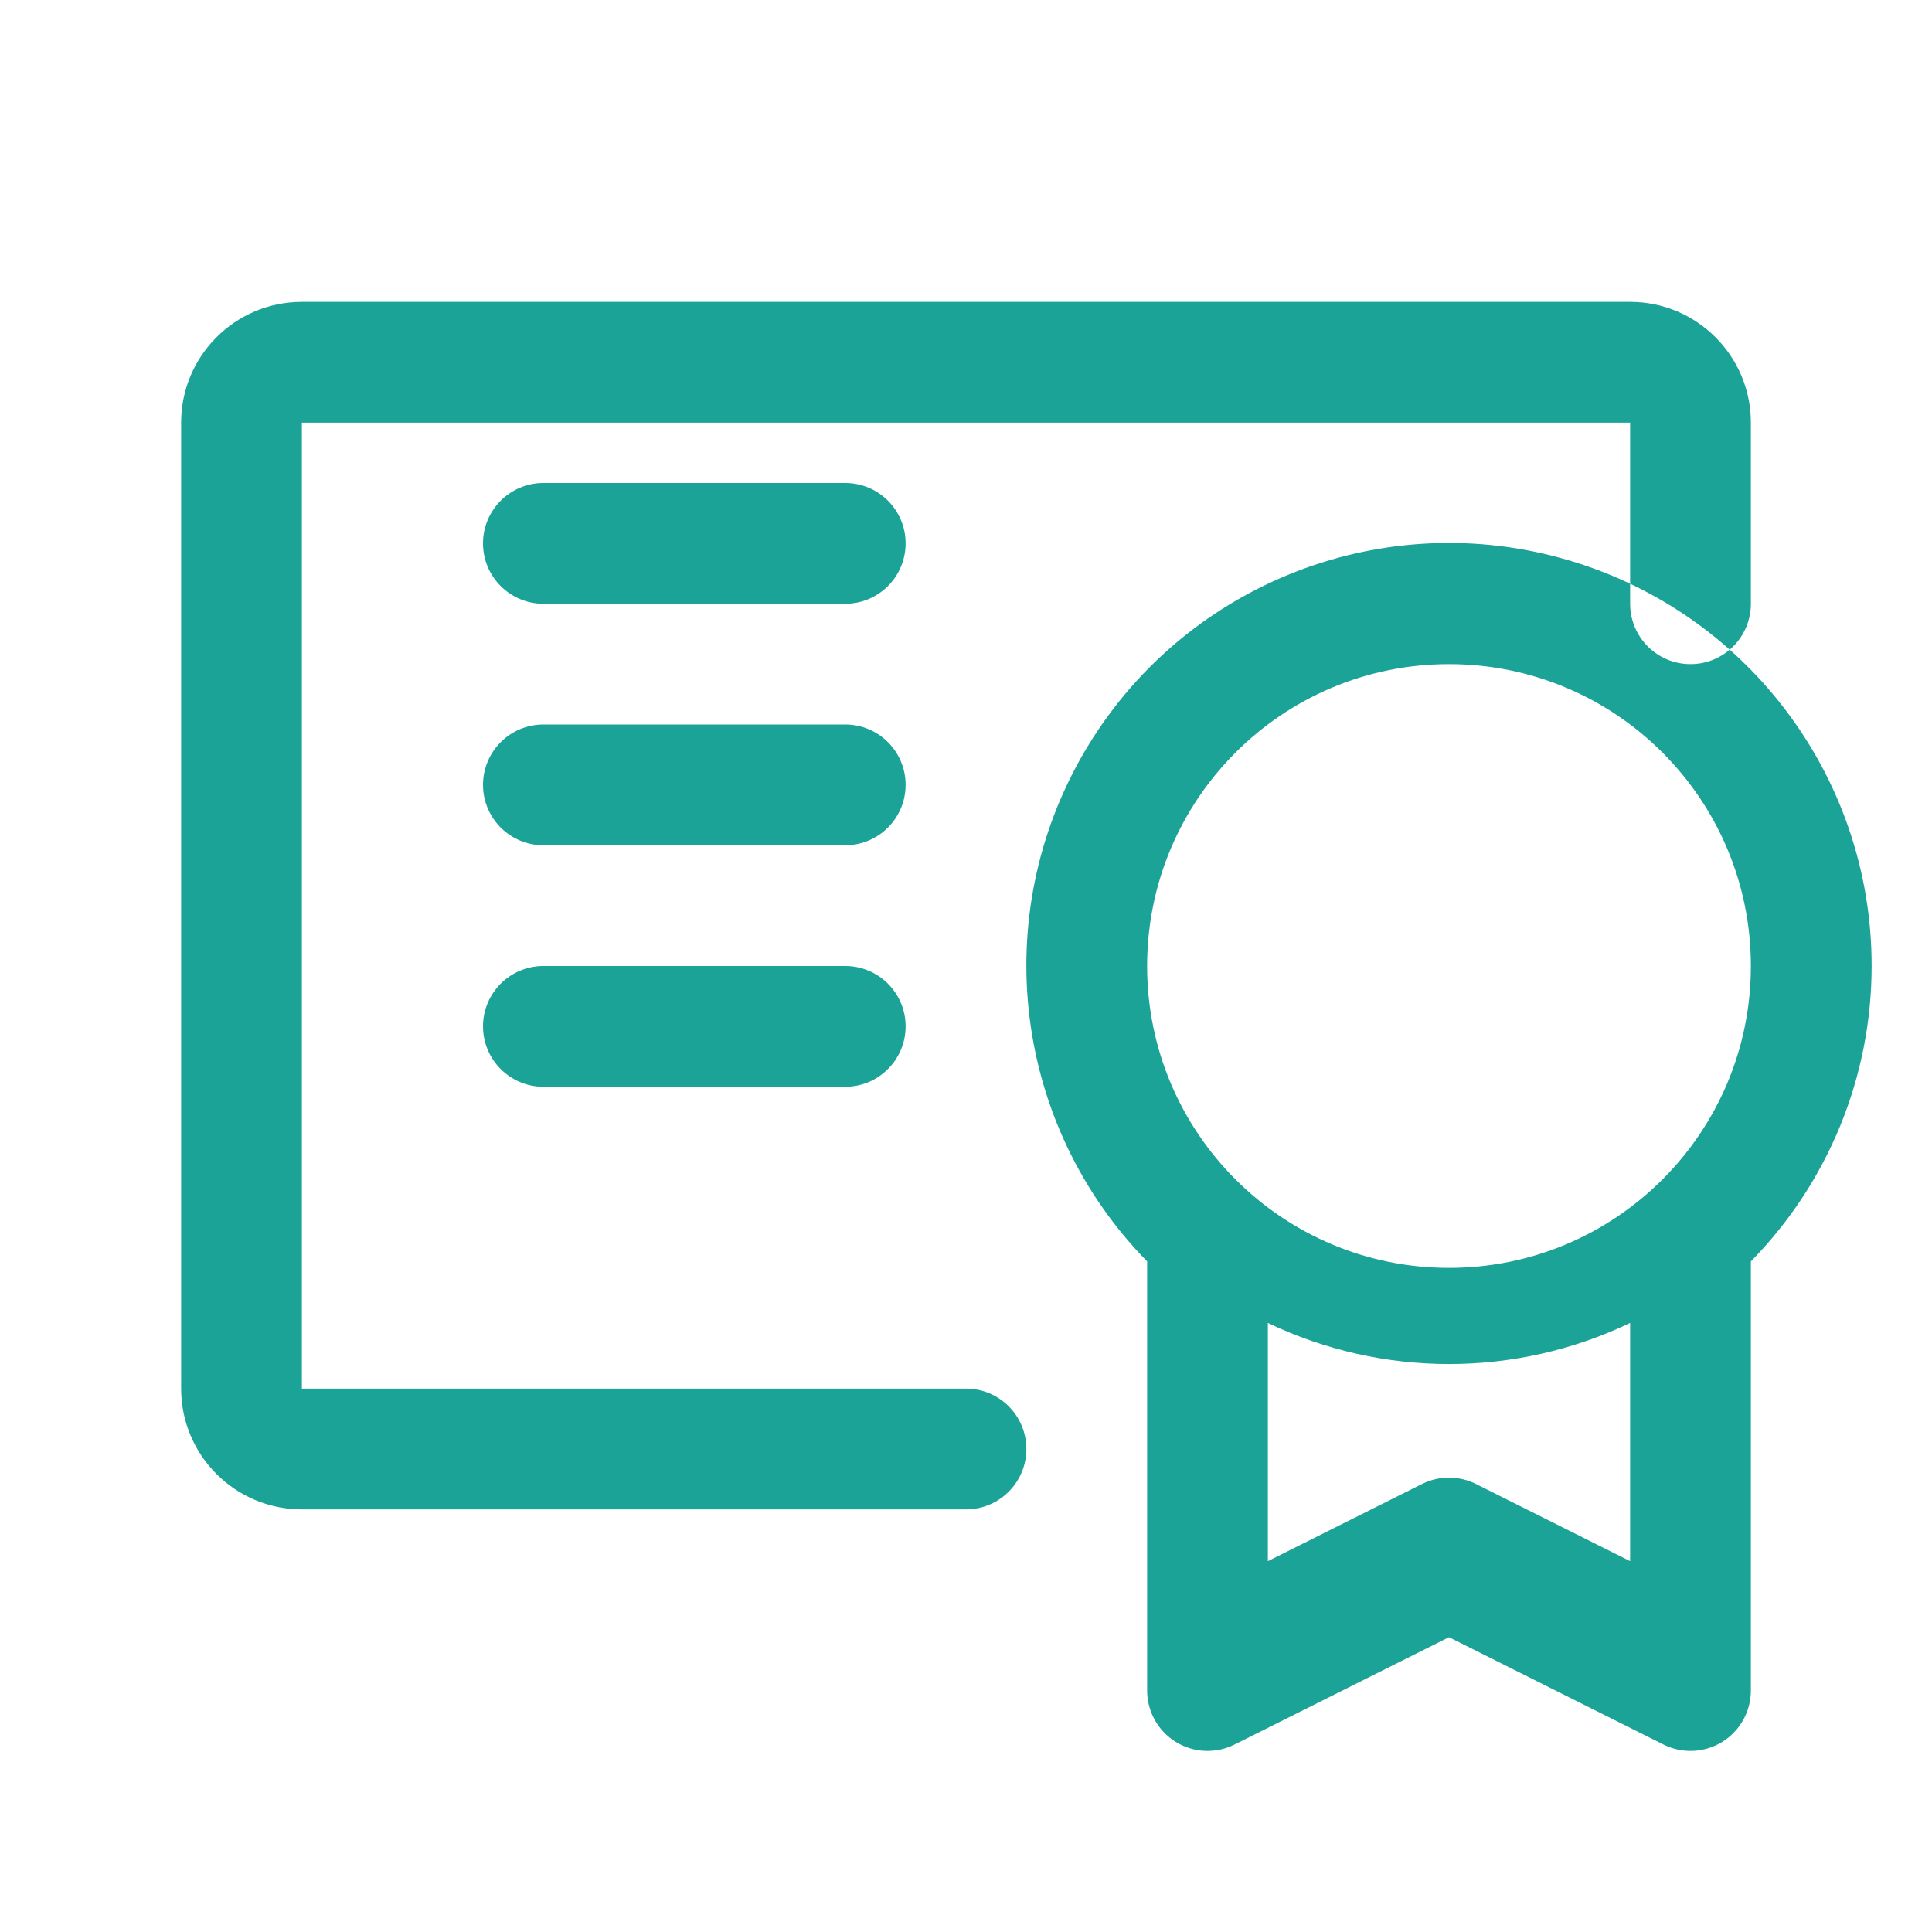
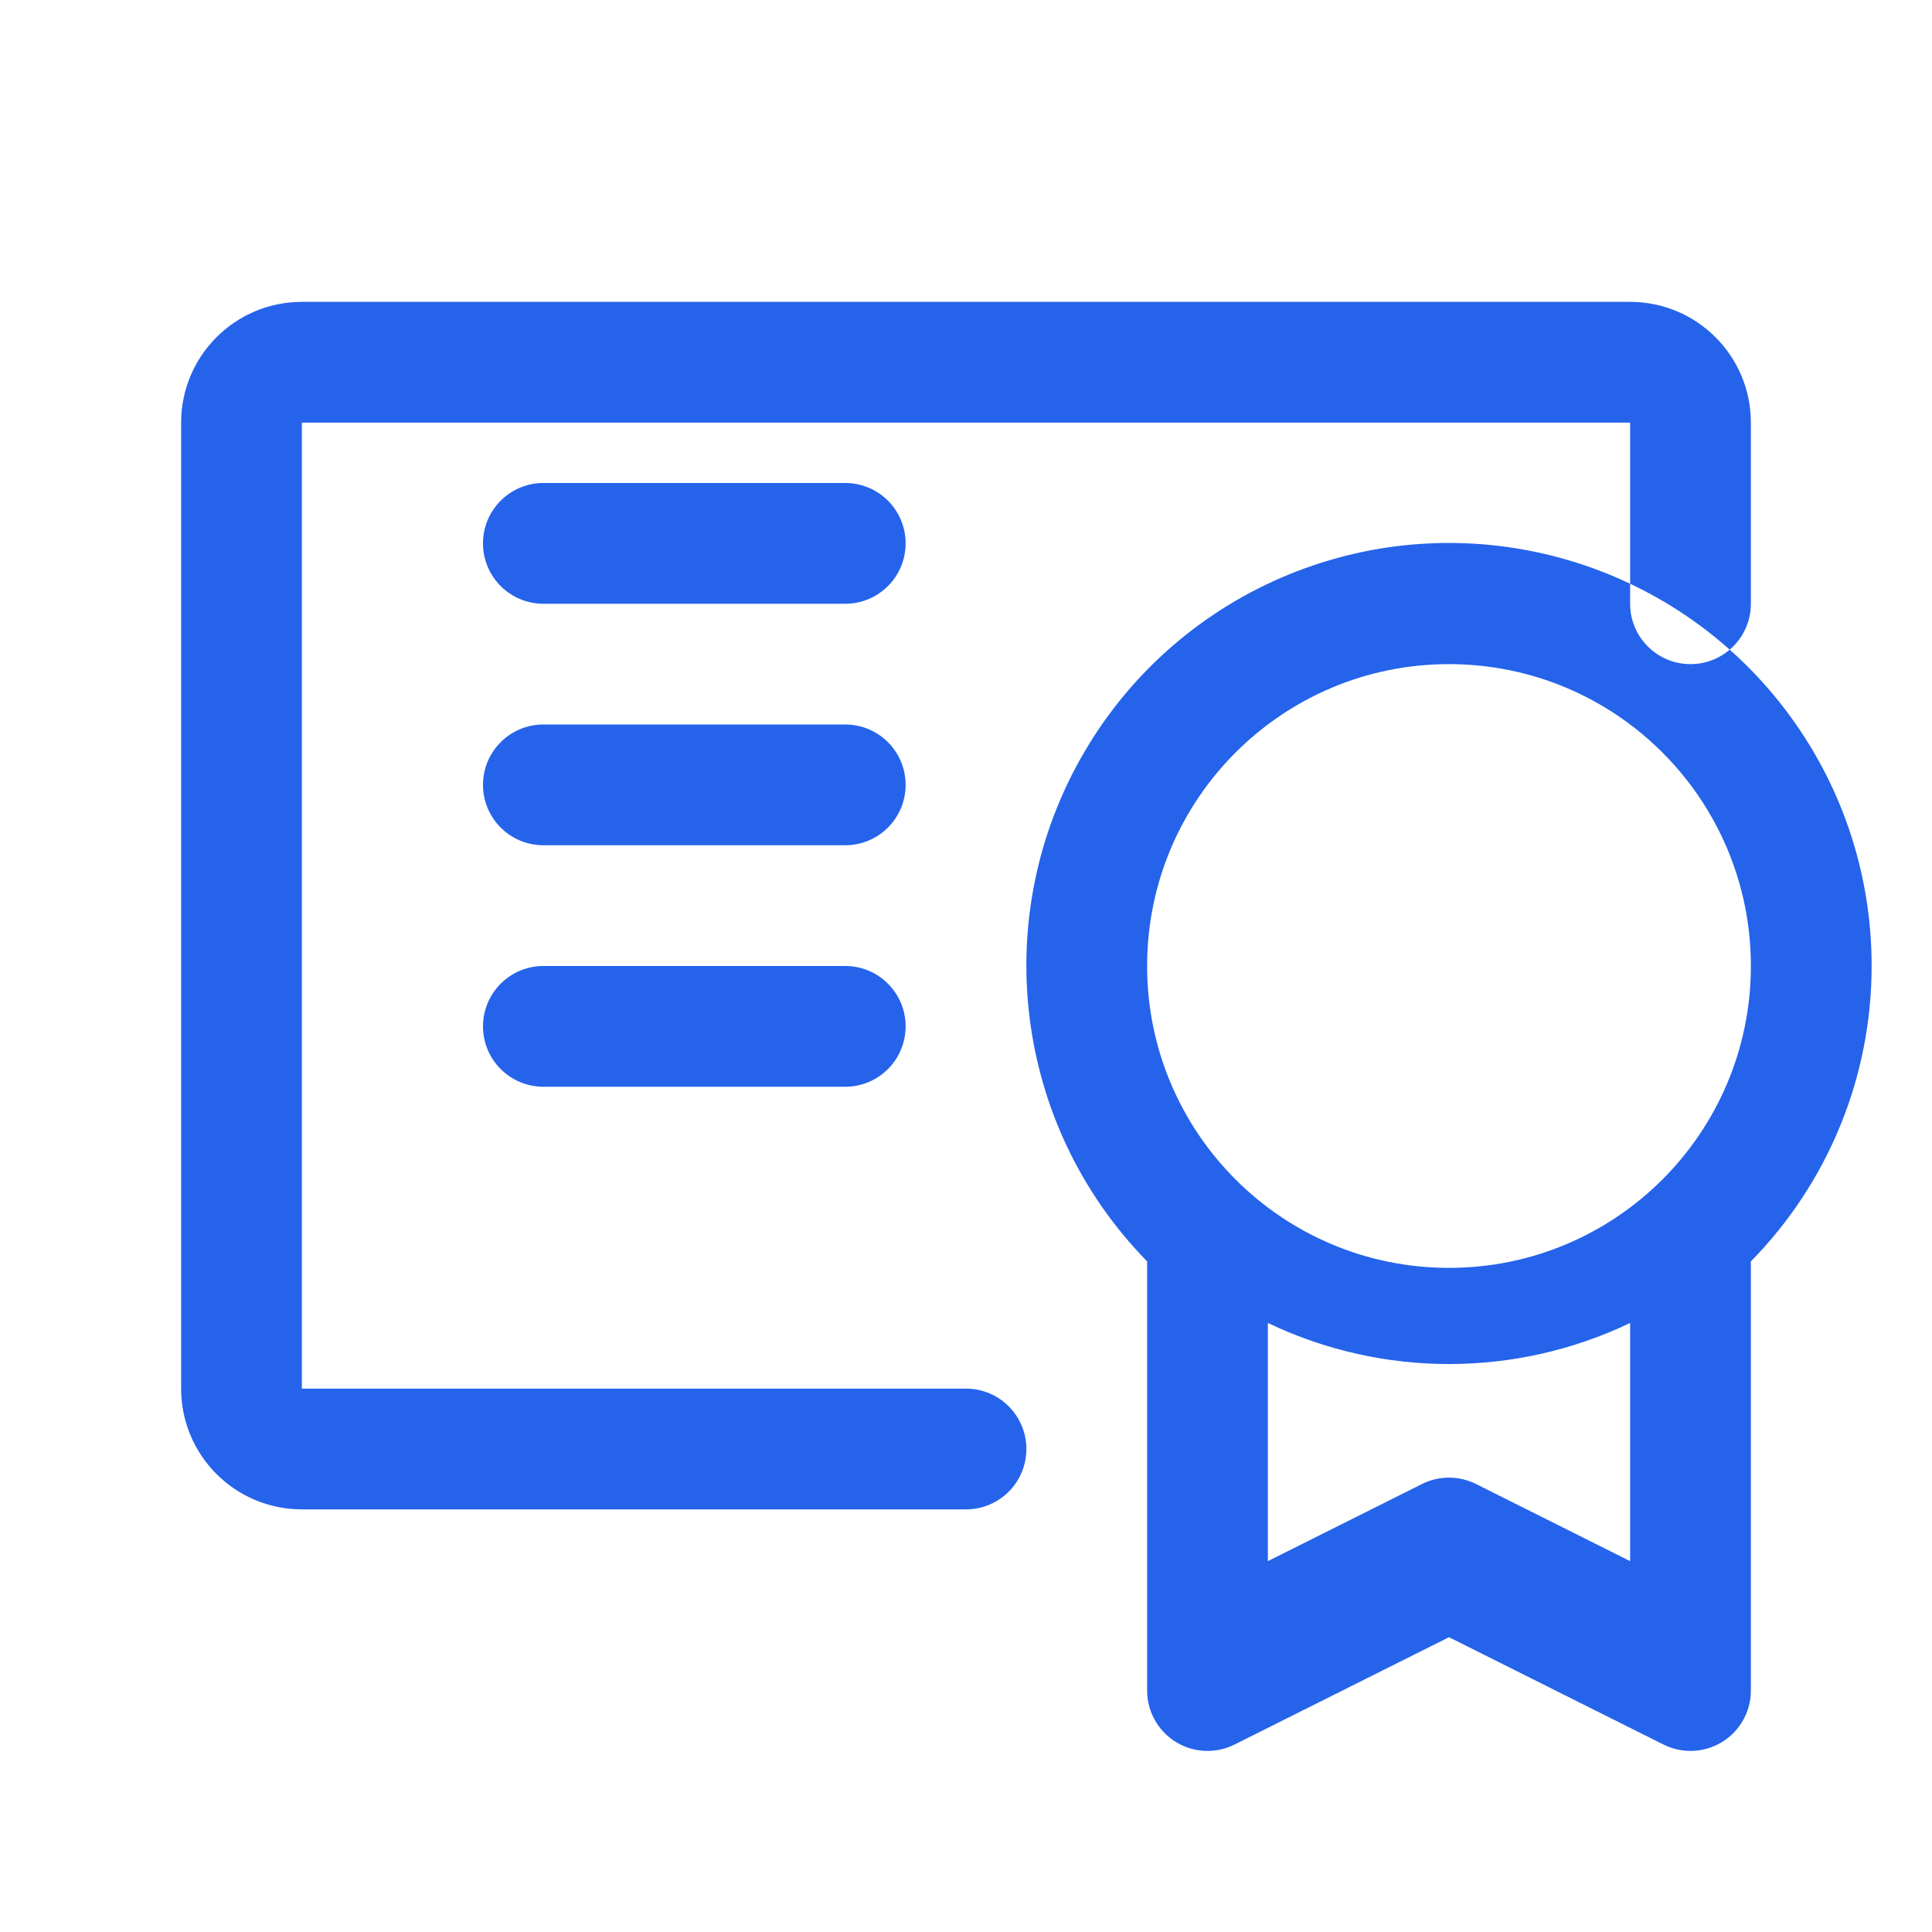
- <svg xmlns="http://www.w3.org/2000/svg" viewBox="0 0 256 256" fill="#1ca397">
+ <svg xmlns="http://www.w3.org/2000/svg" viewBox="0 0 256 256" fill="#2563eb">
  <path d="M248,128a56,56,0,1,0-96,39.14V224a8,8,0,0,0,11.58,7.16L192,216.94l28.42,14.22A8,8,0,0,0,232,224V167.14A55.81,55.81,0,0,0,248,128ZM192,88a40,40,0,1,1-40,40A40,40,0,0,1,192,88Zm24,118.86-20.42-10.22a8,8,0,0,0-7.16,0L168,206.86V175.3a55.64,55.64,0,0,0,48,0ZM136,192a8,8,0,0,1-8,8H40a16,16,0,0,1-16-16V56A16,16,0,0,1,40,40H216a16,16,0,0,1,16,16V80a8,8,0,0,1-16,0V56H40V184h88A8,8,0,0,1,136,192Zm-16-56a8,8,0,0,1-8,8H72a8,8,0,0,1,0-16h40A8,8,0,0,1,120,136Zm0-32a8,8,0,0,1-8,8H72a8,8,0,0,1,0-16h40A8,8,0,0,1,120,104Zm0-32a8,8,0,0,1-8,8H72a8,8,0,0,1,0-16h40A8,8,0,0,1,120,72Z" />
</svg>
